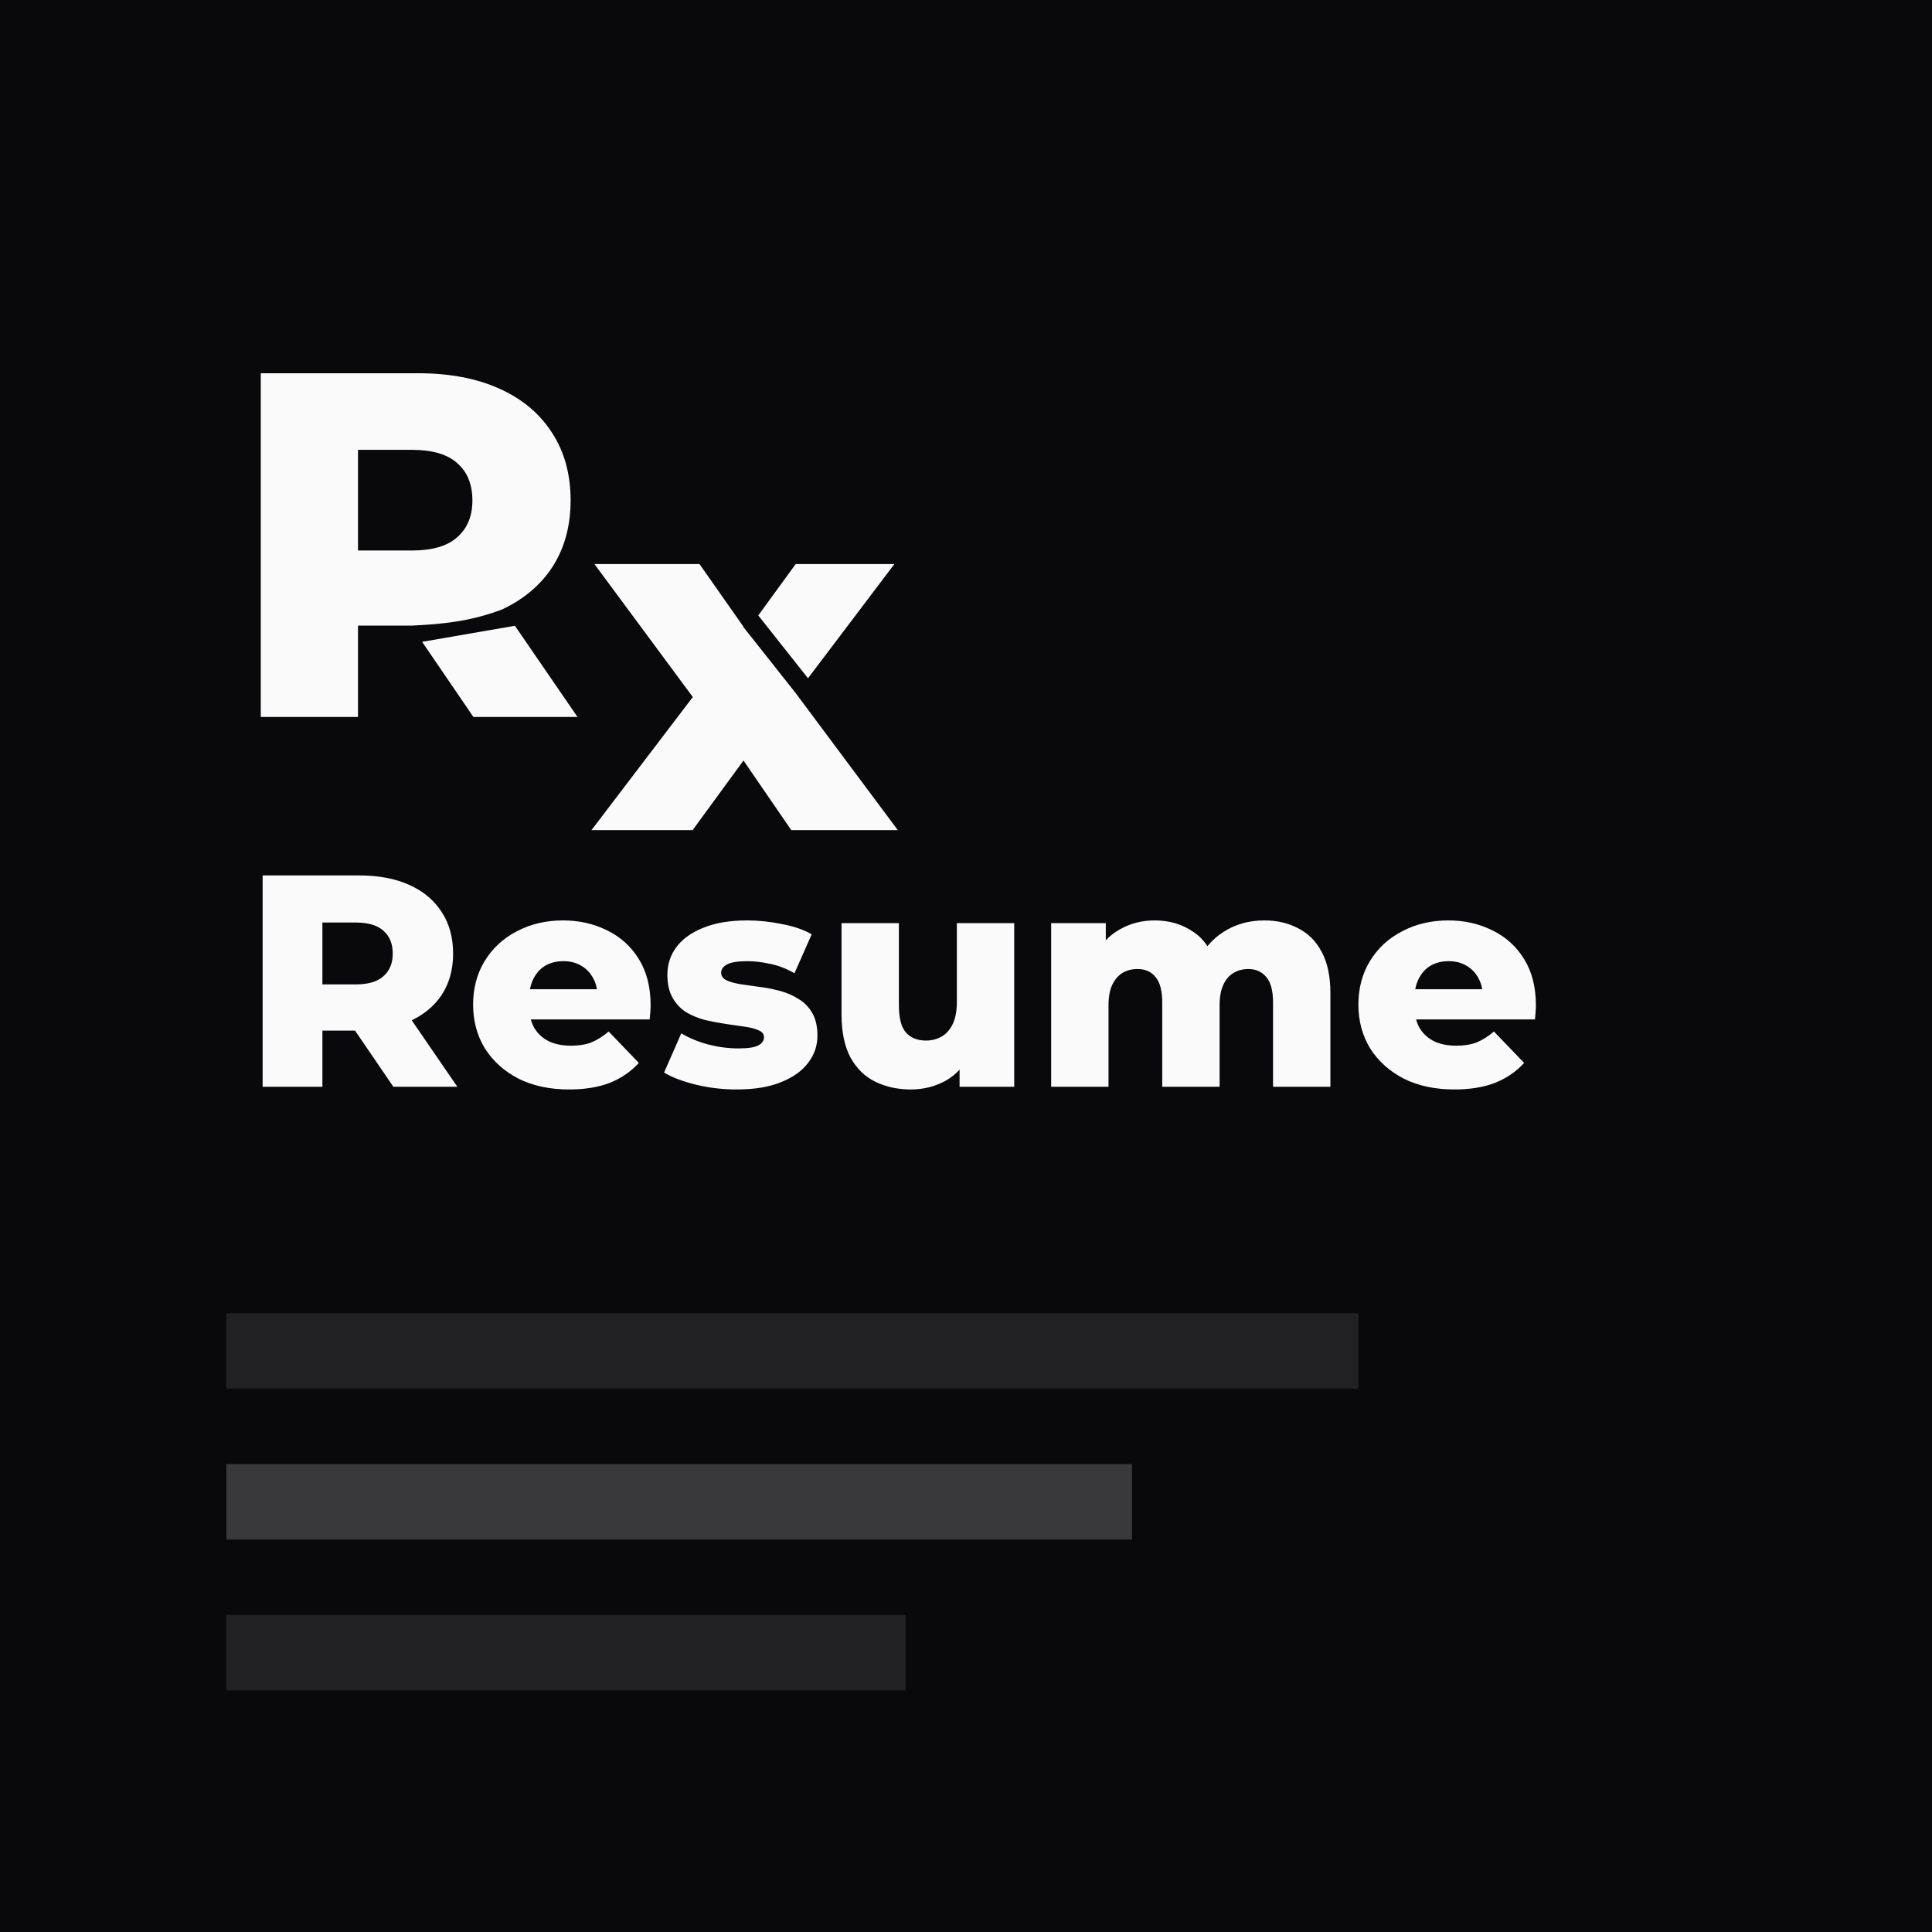
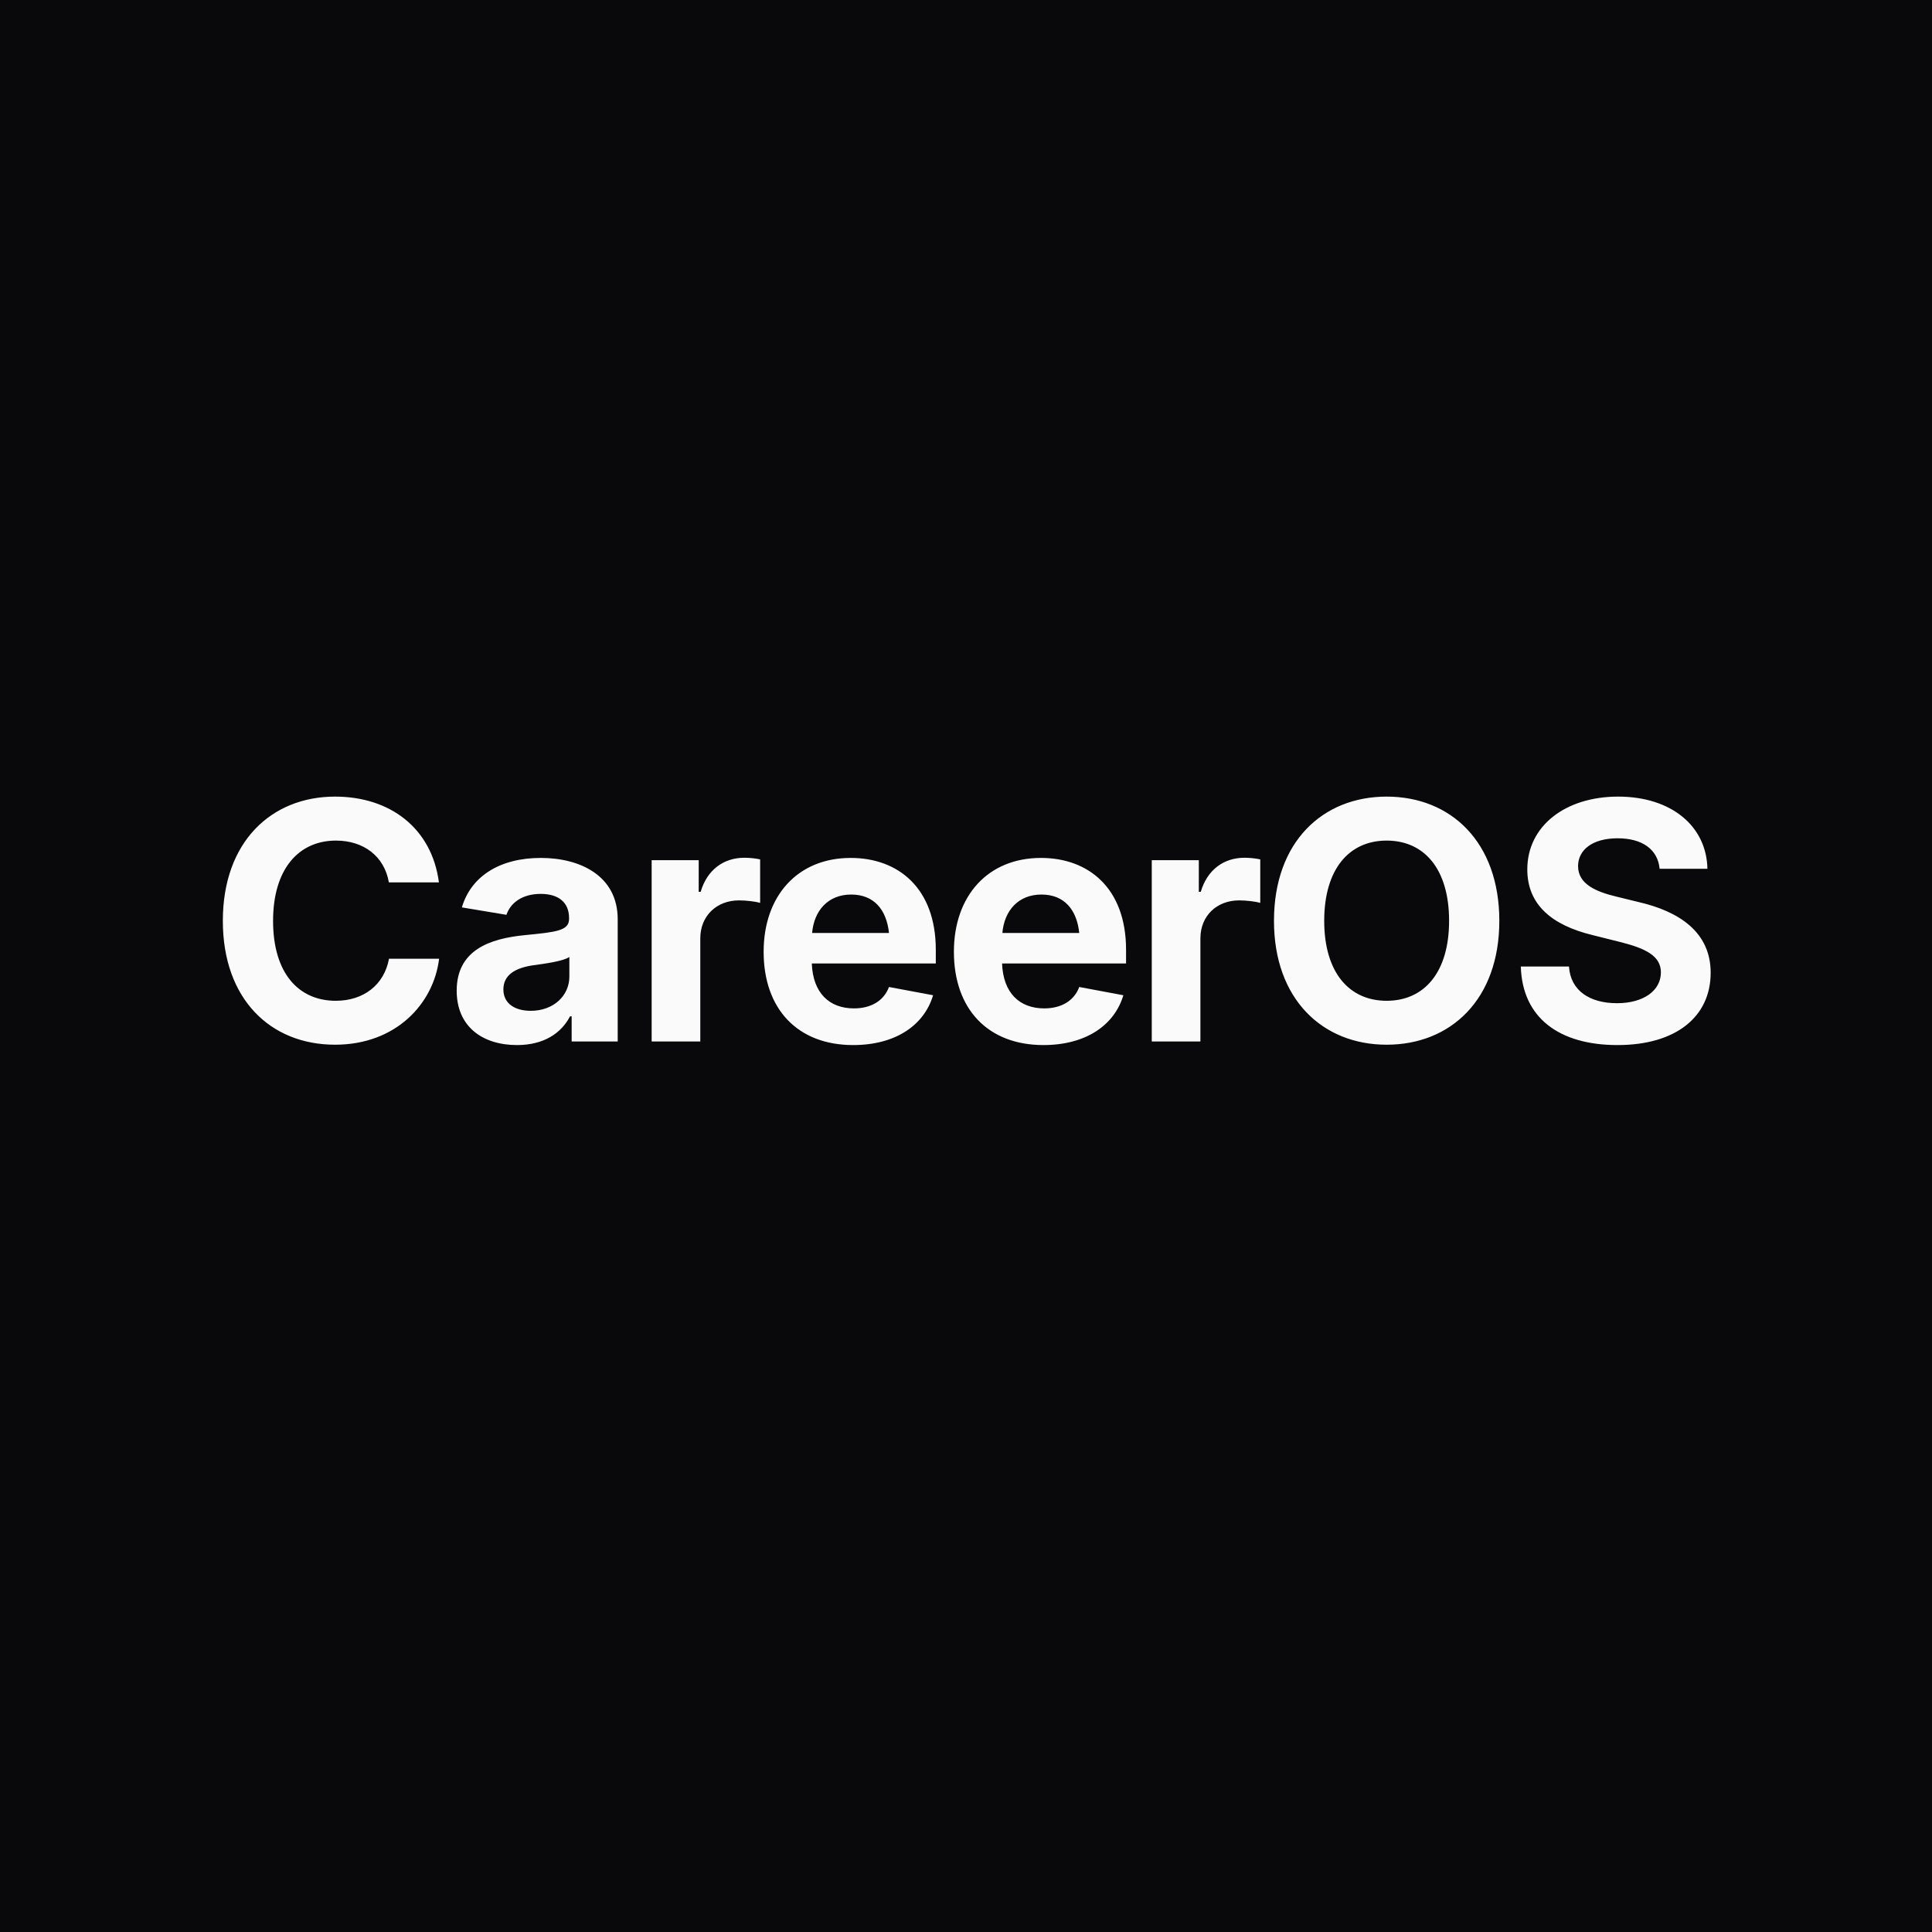
<svg xmlns="http://www.w3.org/2000/svg" width="512" height="512" viewBox="0 0 512 512" fill="none">
  <rect width="512" height="512" fill="#09090B" />
-   <path fill-rule="evenodd" clip-rule="evenodd" d="M183.603 184.722L156.74 220H183.545L197.032 201.54L209.701 220H237.938L211.008 183.874L211.014 183.866L210.81 183.608L205.927 177.44L197.895 167.292L197.882 167.31L197.669 167.007L196.926 166.068L196.98 166.025L185.367 149.472H157.52L183.603 184.722ZM200.951 163.096L214.129 179.747L237.027 149.472H210.872L200.951 163.096Z" fill="#FAFAFA" />
-   <path fill-rule="evenodd" clip-rule="evenodd" d="M69.109 98.912V190H94.874V165.797H108.938L108.938 165.797C108.943 165.797 108.948 165.797 108.953 165.797C118.377 165.381 125.285 164.448 133.094 161.494C133.195 161.455 133.296 161.417 133.397 161.378L133.382 161.356C138.893 158.705 143.19 155.066 146.273 150.442C149.569 145.41 151.218 139.468 151.218 132.615C151.218 125.675 149.569 119.689 146.273 114.658C142.976 109.539 138.292 105.636 132.219 102.946C126.234 100.257 119.077 98.912 110.749 98.912H69.109ZM136.456 165.836L111.867 170.09L125.453 190H153.039L136.456 165.836ZM94.874 145.888H109.187C114.566 145.888 118.556 144.716 121.159 142.374C123.848 140.032 125.193 136.779 125.193 132.615C125.193 128.364 123.848 125.068 121.159 122.725C118.556 120.383 114.566 119.212 109.187 119.212H94.874V145.888Z" fill="#FAFAFA" />
-   <path d="M69.6 288V232H95.2C100.32 232 104.72 232.827 108.4 234.48C112.133 236.133 115.013 238.533 117.04 241.68C119.067 244.773 120.08 248.453 120.08 252.72C120.08 256.933 119.067 260.587 117.04 263.68C115.013 266.72 112.133 269.067 108.4 270.72C104.72 272.32 100.32 273.12 95.2 273.12H78.4L85.44 266.48V288H69.6ZM104.24 288L90.32 267.6H107.2L121.2 288H104.24ZM85.44 268.16L78.4 260.88H94.24C97.547 260.88 100 260.16 101.6 258.72C103.253 257.28 104.08 255.28 104.08 252.72C104.08 250.107 103.253 248.08 101.6 246.64C100 245.2 97.547 244.48 94.24 244.48H78.4L85.44 237.2V268.16ZM150.819 288.72C145.699 288.72 141.219 287.76 137.379 285.84C133.592 283.867 130.632 281.2 128.499 277.84C126.419 274.427 125.379 270.56 125.379 266.24C125.379 261.92 126.392 258.08 128.419 254.72C130.499 251.307 133.352 248.667 136.979 246.8C140.605 244.88 144.685 243.92 149.219 243.92C153.485 243.92 157.379 244.8 160.899 246.56C164.419 248.267 167.219 250.8 169.299 254.16C171.379 257.52 172.419 261.6 172.419 266.4C172.419 266.933 172.392 267.547 172.339 268.24C172.285 268.933 172.232 269.573 172.179 270.16H137.859V262.16H164.099L158.339 264.4C158.392 262.427 158.019 260.72 157.219 259.28C156.472 257.84 155.405 256.72 154.019 255.92C152.685 255.12 151.112 254.72 149.299 254.72C147.485 254.72 145.885 255.12 144.499 255.92C143.165 256.72 142.125 257.867 141.379 259.36C140.632 260.8 140.259 262.507 140.259 264.48V266.8C140.259 268.933 140.685 270.773 141.539 272.32C142.445 273.867 143.725 275.067 145.379 275.92C147.032 276.72 149.005 277.12 151.299 277.12C153.432 277.12 155.245 276.827 156.739 276.24C158.285 275.6 159.805 274.64 161.299 273.36L169.299 281.68C167.219 283.973 164.659 285.733 161.619 286.96C158.579 288.133 154.979 288.72 150.819 288.72ZM195.187 288.72C191.507 288.72 187.907 288.293 184.387 287.44C180.92 286.587 178.12 285.52 175.987 284.24L180.547 273.84C182.574 275.067 184.947 276.053 187.667 276.8C190.387 277.493 193.054 277.84 195.667 277.84C198.227 277.84 199.987 277.573 200.947 277.04C201.96 276.507 202.467 275.787 202.467 274.88C202.467 274.027 201.987 273.413 201.027 273.04C200.12 272.613 198.894 272.293 197.347 272.08C195.854 271.867 194.2 271.627 192.387 271.36C190.574 271.093 188.734 270.747 186.867 270.32C185.054 269.84 183.374 269.147 181.827 268.24C180.334 267.28 179.134 266 178.227 264.4C177.32 262.8 176.867 260.773 176.867 258.32C176.867 255.547 177.667 253.093 179.267 250.96C180.92 248.773 183.32 247.067 186.467 245.84C189.614 244.56 193.454 243.92 197.987 243.92C201.027 243.92 204.094 244.24 207.187 244.88C210.334 245.467 212.974 246.373 215.107 247.6L210.547 257.92C208.414 256.693 206.28 255.867 204.147 255.44C202.014 254.96 199.987 254.72 198.067 254.72C195.507 254.72 193.694 255.013 192.627 255.6C191.614 256.187 191.107 256.907 191.107 257.76C191.107 258.613 191.56 259.28 192.467 259.76C193.374 260.187 194.574 260.533 196.067 260.8C197.614 261.013 199.294 261.253 201.107 261.52C202.92 261.733 204.734 262.08 206.547 262.56C208.414 263.04 210.094 263.76 211.587 264.72C213.134 265.627 214.36 266.88 215.267 268.48C216.174 270.027 216.627 272.027 216.627 274.48C216.627 277.147 215.8 279.547 214.147 281.68C212.547 283.813 210.147 285.52 206.947 286.8C203.8 288.08 199.88 288.72 195.187 288.72ZM241.417 288.72C237.897 288.72 234.724 288.027 231.897 286.64C229.124 285.253 226.937 283.093 225.337 280.16C223.79 277.173 223.017 273.413 223.017 268.88V244.64H238.217V266.4C238.217 269.76 238.83 272.16 240.057 273.6C241.337 275.04 243.124 275.76 245.417 275.76C246.91 275.76 248.27 275.413 249.497 274.72C250.724 274.027 251.71 272.933 252.457 271.44C253.204 269.893 253.577 267.92 253.577 265.52V244.64H268.777V288H254.297V275.76L257.097 279.2C255.604 282.4 253.444 284.8 250.617 286.4C247.79 287.947 244.724 288.72 241.417 288.72ZM335.048 243.92C338.408 243.92 341.394 244.613 344.008 246C346.674 247.333 348.754 249.413 350.248 252.24C351.794 255.067 352.568 258.72 352.568 263.2V288H337.368V265.68C337.368 262.587 336.781 260.347 335.608 258.96C334.434 257.52 332.834 256.8 330.808 256.8C329.368 256.8 328.061 257.147 326.888 257.84C325.714 258.533 324.808 259.6 324.168 261.04C323.528 262.427 323.208 264.24 323.208 266.48V288H308.008V265.68C308.008 262.587 307.421 260.347 306.248 258.96C305.128 257.52 303.528 256.8 301.448 256.8C299.954 256.8 298.621 257.147 297.448 257.84C296.328 258.533 295.421 259.6 294.728 261.04C294.088 262.427 293.768 264.24 293.768 266.48V288H278.568V244.64H293.048V256.72L290.168 253.28C291.768 250.187 293.954 247.867 296.728 246.32C299.501 244.72 302.594 243.92 306.008 243.92C309.901 243.92 313.314 244.933 316.248 246.96C319.234 248.933 321.234 252.027 322.248 256.24L317.288 255.2C318.834 251.68 321.154 248.933 324.248 246.96C327.394 244.933 330.994 243.92 335.048 243.92ZM385.428 288.72C380.308 288.72 375.828 287.76 371.988 285.84C368.201 283.867 365.241 281.2 363.108 277.84C361.028 274.427 359.988 270.56 359.988 266.24C359.988 261.92 361.001 258.08 363.028 254.72C365.108 251.307 367.961 248.667 371.588 246.8C375.215 244.88 379.295 243.92 383.828 243.92C388.095 243.92 391.988 244.8 395.508 246.56C399.028 248.267 401.828 250.8 403.908 254.16C405.988 257.52 407.028 261.6 407.028 266.4C407.028 266.933 407.001 267.547 406.948 268.24C406.895 268.933 406.841 269.573 406.788 270.16H372.468V262.16H398.708L392.948 264.4C393.001 262.427 392.628 260.72 391.828 259.28C391.081 257.84 390.015 256.72 388.628 255.92C387.295 255.12 385.721 254.72 383.908 254.72C382.095 254.72 380.495 255.12 379.108 255.92C377.775 256.72 376.735 257.867 375.988 259.36C375.241 260.8 374.868 262.507 374.868 264.48V266.8C374.868 268.933 375.295 270.773 376.148 272.32C377.055 273.867 378.335 275.067 379.988 275.92C381.641 276.72 383.615 277.12 385.908 277.12C388.041 277.12 389.855 276.827 391.348 276.24C392.895 275.6 394.415 274.64 395.908 273.36L403.908 281.68C401.828 283.973 399.268 285.733 396.228 286.96C393.188 288.133 389.588 288.72 385.428 288.72Z" fill="#FAFAFA" />
-   <line opacity="0.1" x1="60" y1="358" x2="360" y2="358" stroke="#FAFAFA" stroke-width="20" stroke-miterlimit="16" />
-   <line opacity="0.2" x1="60" y1="398" x2="300" y2="398" stroke="#FAFAFA" stroke-width="20" stroke-miterlimit="16" />
-   <line opacity="0.1" x1="60" y1="438" x2="240" y2="438" stroke="#FAFAFA" stroke-width="20" stroke-miterlimit="16" />
+   <text x="256" y="276" text-anchor="middle" font-family="Inter, system-ui, -apple-system, Segoe UI, sans-serif" font-size="88" font-weight="700" letter-spacing="-2" fill="#FAFAFA">CareerOS</text>
</svg>
